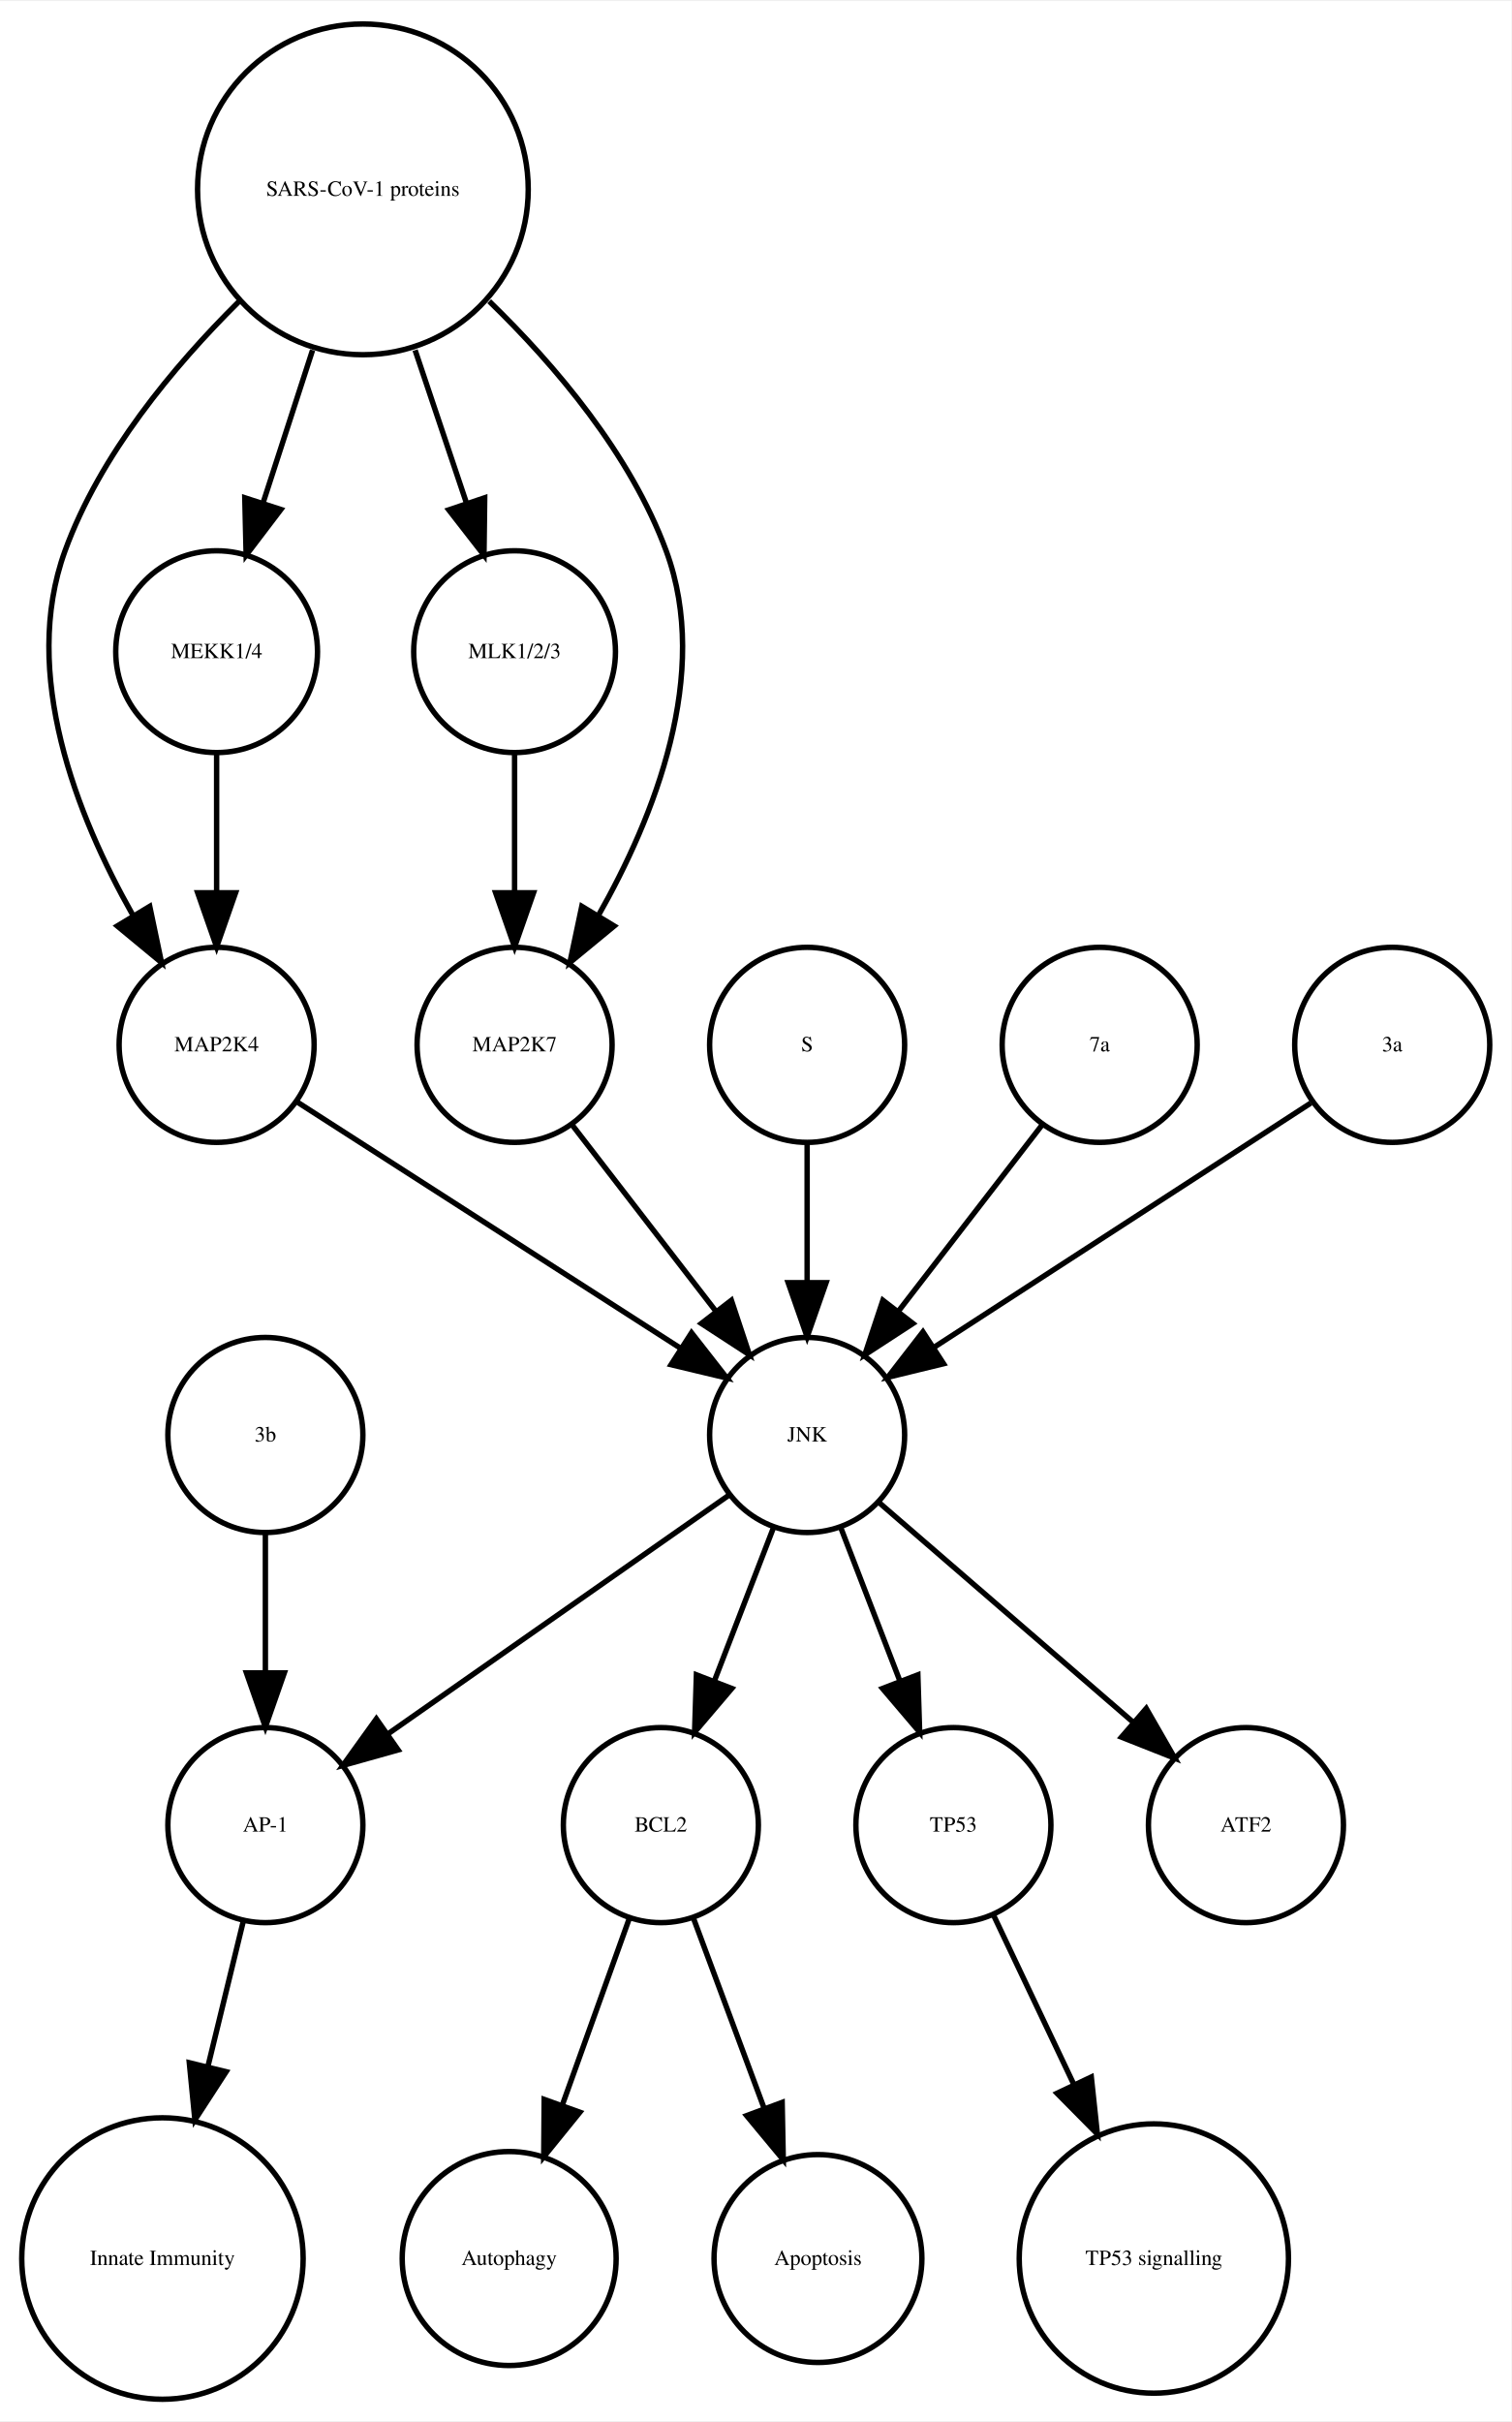
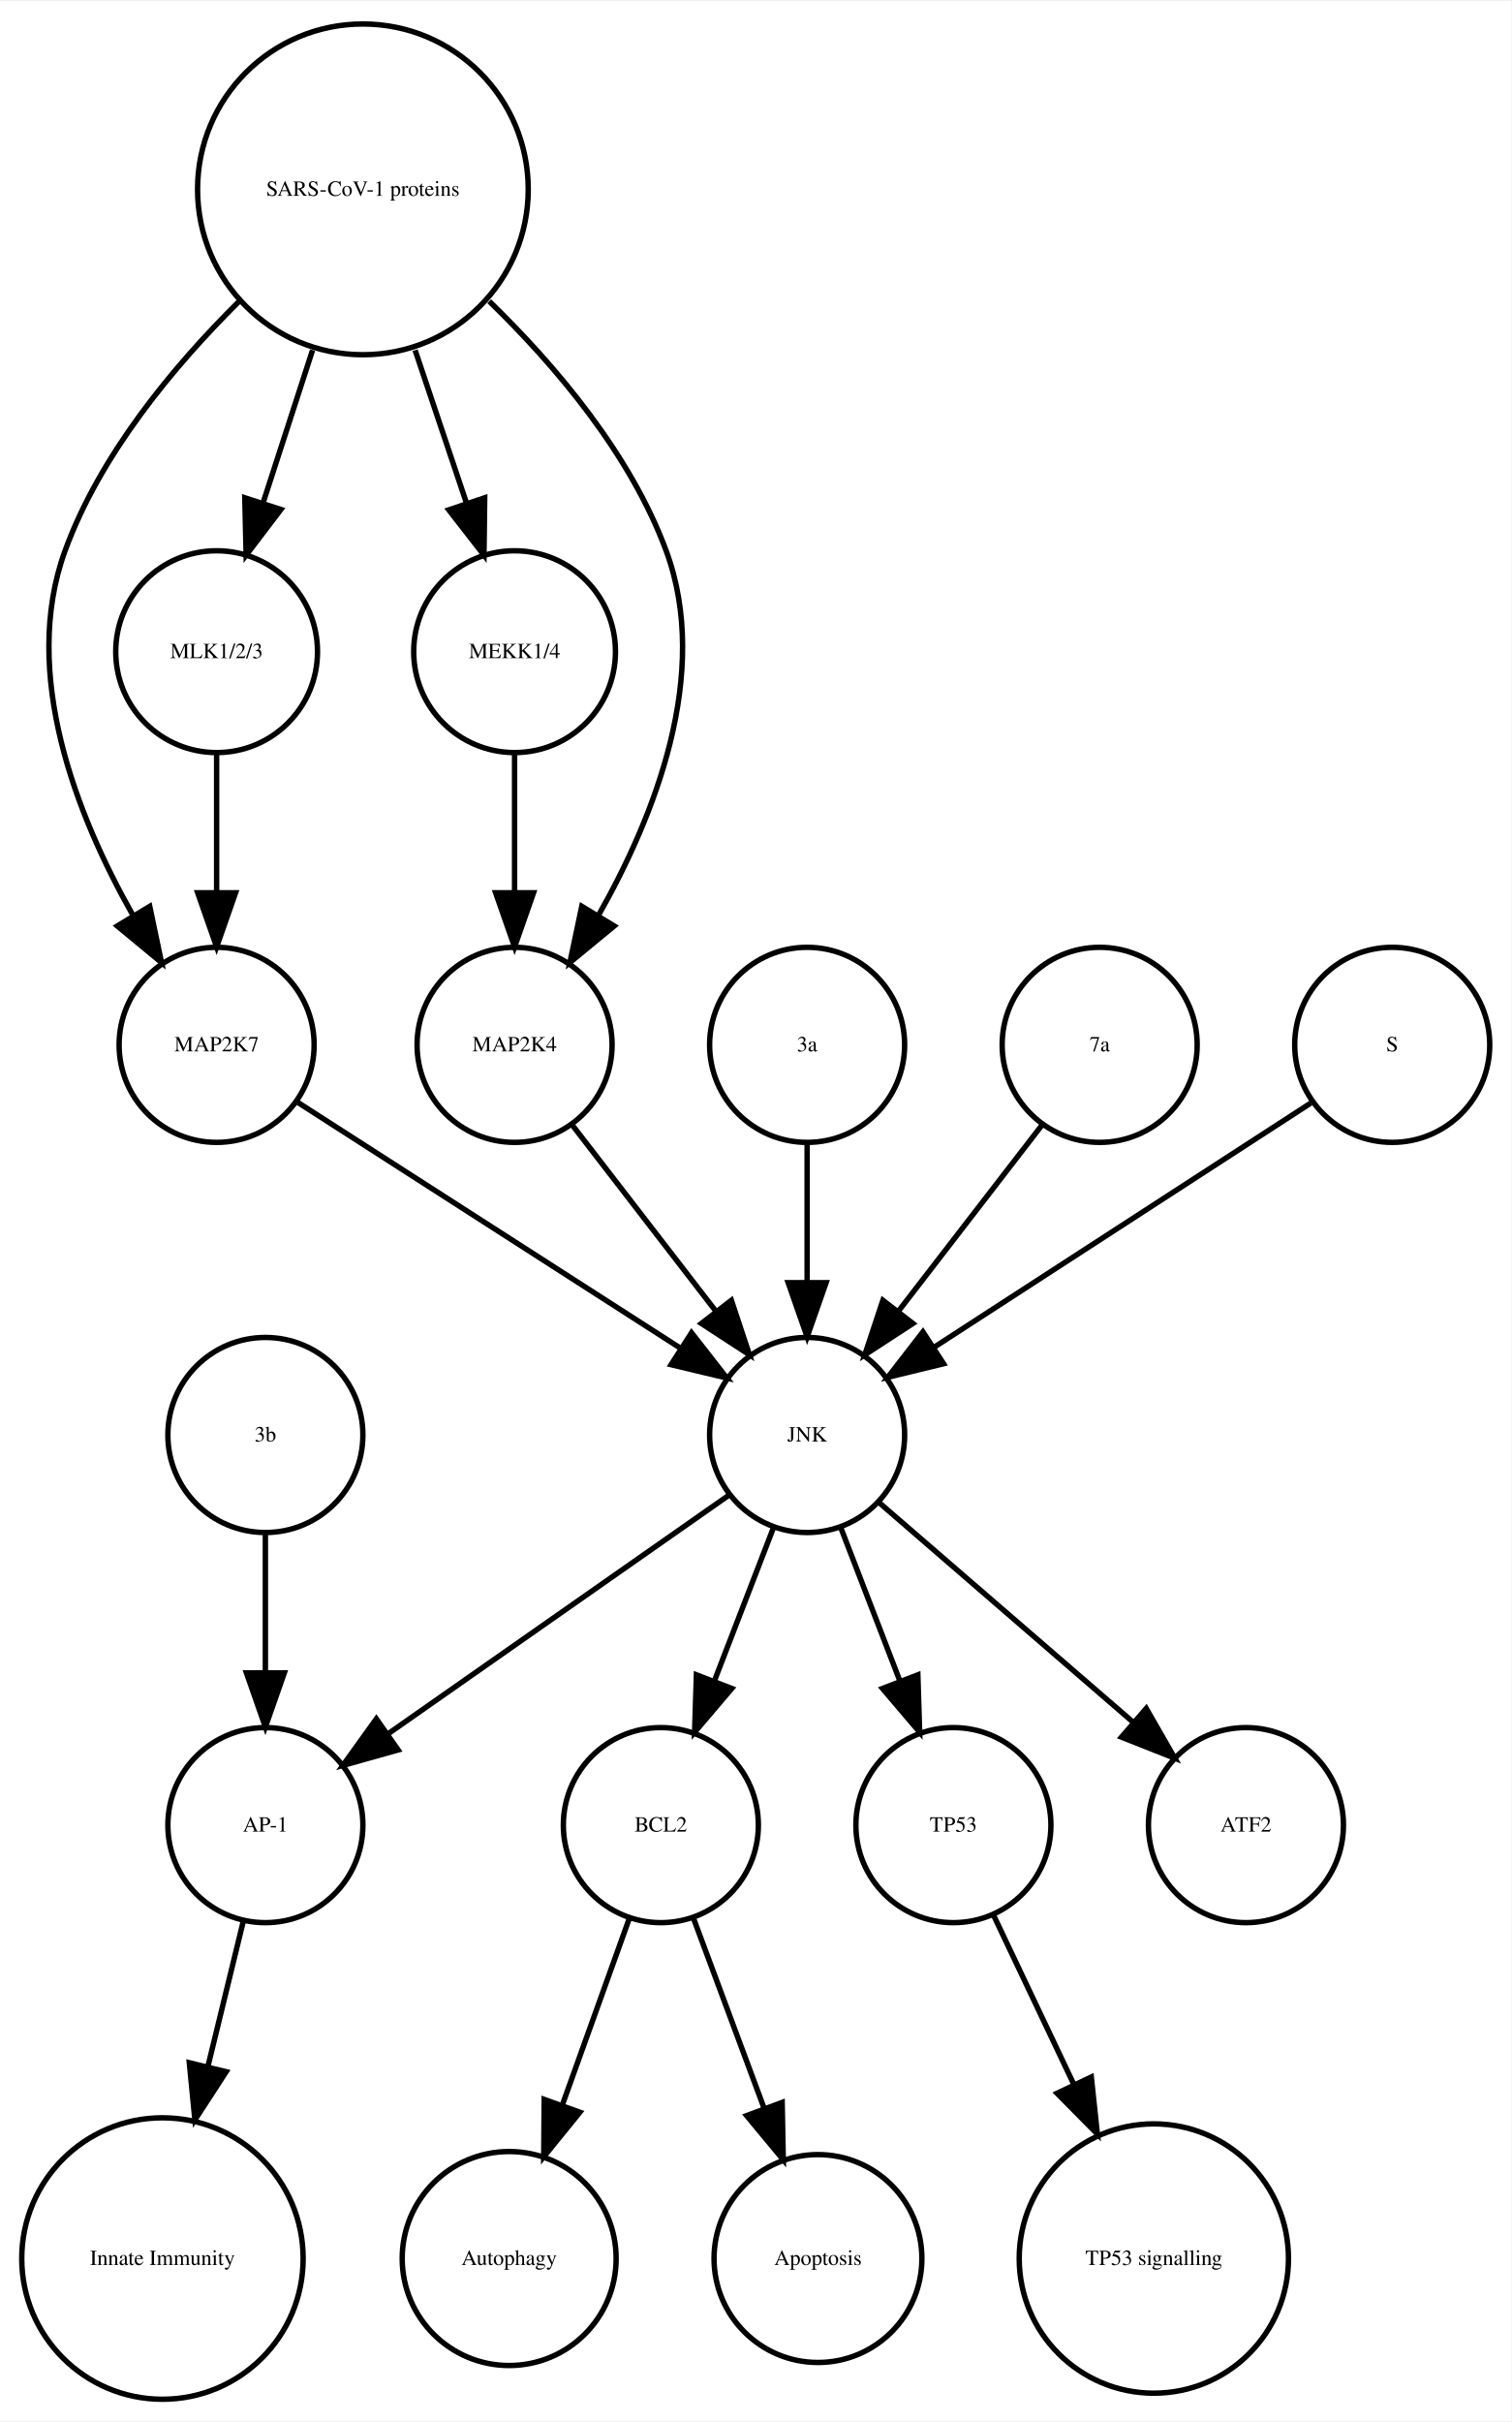
<svg xmlns="http://www.w3.org/2000/svg" width="279pt" height="447pt" viewBox="0.00 0.00 278.99 446.61">
  <g id="graph0" class="graph" transform="scale(1 1) rotate(0) translate(4 442.614)">
    <polygon fill="white" stroke="none" points="-4,4 -4,-442.614 274.986,-442.614 274.986,4 -4,4" />
    <g id="node1" class="node">
      <ellipse fill="none" stroke="black" cx="117.986" cy="-105.972" rx="18" ry="18" />
      <text text-anchor="middle" x="117.986" y="-104.772" font-family="Times,serif" font-size="4.00">BCL2</text>
    </g>
    <g id="node2" class="node">
      <ellipse fill="none" stroke="black" cx="89.986" cy="-25.986" rx="19.745" ry="19.745" />
      <text text-anchor="middle" x="89.986" y="-24.786" font-family="Times,serif" font-size="4.00">Autophagy</text>
    </g>
    <g id="edge1" class="edge">
      <path fill="none" stroke="black" d="M112.185,-88.814C108.616,-78.876 103.951,-65.882 99.819,-54.373" />
      <polygon fill="black" stroke="black" points="103.039,-52.985 96.366,-44.756 96.451,-55.35 103.039,-52.985" />
    </g>
    <g id="node7" class="node">
      <ellipse fill="none" stroke="black" cx="146.986" cy="-25.986" rx="19.184" ry="19.184" />
      <text text-anchor="middle" x="146.986" y="-24.786" font-family="Times,serif" font-size="4.00">Apoptosis</text>
    </g>
    <g id="edge2" class="edge">
      <path fill="none" stroke="black" d="M123.995,-88.814C127.742,-78.738 132.657,-65.521 136.98,-53.895" />
      <polygon fill="black" stroke="black" points="140.378,-54.799 140.583,-44.206 133.817,-52.359 140.378,-54.799" />
    </g>
    <g id="node3" class="node">
      <ellipse fill="none" stroke="black" cx="44.986" cy="-105.972" rx="18" ry="18" />
      <text text-anchor="middle" x="44.986" y="-104.772" font-family="Times,serif" font-size="4.00">AP-1</text>
    </g>
    <g id="node4" class="node">
      <ellipse fill="none" stroke="black" cx="25.986" cy="-25.986" rx="25.972" ry="25.972" />
      <text text-anchor="middle" x="25.986" y="-24.786" font-family="Times,serif" font-size="4.00">Innate Immunity</text>
    </g>
    <g id="edge3" class="edge">
      <path fill="none" stroke="black" d="M40.864,-88.05C38.956,-80.221 36.617,-70.621 34.364,-61.371" />
      <polygon fill="black" stroke="black" points="37.744,-60.46 31.976,-51.573 30.943,-62.117 37.744,-60.46" />
    </g>
    <g id="node5" class="node">
      <ellipse fill="none" stroke="black" cx="171.986" cy="-105.972" rx="18" ry="18" />
      <text text-anchor="middle" x="171.986" y="-104.772" font-family="Times,serif" font-size="4.00">TP53</text>
    </g>
    <g id="node6" class="node">
      <ellipse fill="none" stroke="black" cx="208.986" cy="-25.986" rx="24.851" ry="24.851" />
      <text text-anchor="middle" x="208.986" y="-24.786" font-family="Times,serif" font-size="4.00">TP53 signalling</text>
    </g>
    <g id="edge4" class="edge">
      <path fill="none" stroke="black" d="M179.474,-89.191C183.72,-80.24 189.183,-68.725 194.253,-58.04" />
      <polygon fill="black" stroke="black" points="197.441,-59.485 198.566,-48.95 191.117,-56.484 197.441,-59.485" />
    </g>
    <g id="node8" class="node">
      <ellipse fill="none" stroke="black" cx="35.986" cy="-249.972" rx="18" ry="18" />
-       <text text-anchor="middle" x="35.986" y="-248.772" font-family="Times,serif" font-size="4.00">MAP2K4</text>
+       <text text-anchor="middle" x="35.986" y="-248.772" font-family="Times,serif" font-size="4.00">MAP2K7</text>
    </g>
-     <g id="node15" class="node">
+     <g id="node17" class="node">
      <ellipse fill="none" stroke="black" cx="144.986" cy="-177.972" rx="18" ry="18" />
      <text text-anchor="middle" x="144.986" y="-176.772" font-family="Times,serif" font-size="4.00">JNK</text>
    </g>
    <g id="edge5" class="edge">
      <path fill="none" stroke="black" d="M50.686,-239.532C68.889,-227.842 100.117,-207.788 121.618,-193.98" />
      <polygon fill="black" stroke="black" points="123.648,-196.836 130.171,-188.487 119.865,-190.946 123.648,-196.836" />
    </g>
    <g id="node9" class="node">
-       <ellipse fill="none" stroke="black" cx="90.986" cy="-322.534" rx="18.623" ry="18.623" />
-       <text text-anchor="middle" x="90.986" y="-321.334" font-family="Times,serif" font-size="4.00">MLK1/2/3</text>
-     </g>
-     <g id="node17" class="node">
-       <ellipse fill="none" stroke="black" cx="90.986" cy="-249.972" rx="18" ry="18" />
-       <text text-anchor="middle" x="90.986" y="-248.772" font-family="Times,serif" font-size="4.00">MAP2K7</text>
+       <ellipse fill="none" stroke="black" cx="44.986" cy="-177.972" rx="18" ry="18" />
+       <text text-anchor="middle" x="44.986" y="-176.772" font-family="Times,serif" font-size="4.00">3b</text>
    </g>
    <g id="edge6" class="edge">
-       <path fill="none" stroke="black" d="M90.986,-303.728C90.986,-295.949 90.986,-286.654 90.986,-278.049" />
-       <polygon fill="black" stroke="black" points="94.486,-278.042 90.986,-268.042 87.486,-278.042 94.486,-278.042" />
+       <path fill="none" stroke="black" d="M44.986,-159.669C44.986,-151.955 44.986,-142.685 44.986,-134.085" />
+       <polygon fill="black" stroke="black" points="48.486,-134.077 44.986,-124.077 41.486,-134.077 48.486,-134.077" />
    </g>
    <g id="node10" class="node">
      <ellipse fill="none" stroke="black" cx="144.986" cy="-249.972" rx="18" ry="18" />
-       <text text-anchor="middle" x="144.986" y="-248.772" font-family="Times,serif" font-size="4.00">S</text>
+       <text text-anchor="middle" x="144.986" y="-248.772" font-family="Times,serif" font-size="4.00">3a</text>
    </g>
    <g id="edge7" class="edge">
      <path fill="none" stroke="black" d="M144.986,-231.669C144.986,-223.955 144.986,-214.685 144.986,-206.085" />
      <polygon fill="black" stroke="black" points="148.486,-206.077 144.986,-196.077 141.486,-206.077 148.486,-206.077" />
    </g>
    <g id="node11" class="node">
+       <ellipse fill="none" stroke="black" cx="35.986" cy="-322.534" rx="18.623" ry="18.623" />
+       <text text-anchor="middle" x="35.986" y="-321.334" font-family="Times,serif" font-size="4.00">MLK1/2/3</text>
+     </g>
+     <g id="edge8" class="edge">
+       <path fill="none" stroke="black" d="M35.986,-303.728C35.986,-295.949 35.986,-286.654 35.986,-278.049" />
+       <polygon fill="black" stroke="black" points="39.486,-278.042 35.986,-268.042 32.486,-278.042 39.486,-278.042" />
+     </g>
+     <g id="node12" class="node">
      <ellipse fill="none" stroke="black" cx="62.986" cy="-407.855" rx="30.52" ry="30.52" />
      <text text-anchor="middle" x="62.986" y="-406.655" font-family="Times,serif" font-size="4.00">SARS-CoV-1 proteins</text>
    </g>
-     <g id="edge8" class="edge">
+     <g id="edge12" class="edge">
      <path fill="none" stroke="black" d="M40.078,-387.124C28.023,-375.185 14.437,-358.862 7.986,-341.095 -0.204,-318.539 10.144,-292.292 20.497,-273.961" />
      <polygon fill="black" stroke="black" points="23.64,-275.528 25.814,-265.158 17.648,-271.909 23.64,-275.528" />
    </g>
    <g id="edge9" class="edge">
+       <path fill="none" stroke="black" d="M53.694,-378.18C50.724,-369.014 47.452,-358.916 44.537,-349.921" />
+       <polygon fill="black" stroke="black" points="47.845,-348.776 41.433,-340.342 41.186,-350.934 47.845,-348.776" />
+     </g>
+     <g id="node13" class="node">
+       <ellipse fill="none" stroke="black" cx="90.986" cy="-322.534" rx="18.623" ry="18.623" />
+       <text text-anchor="middle" x="90.986" y="-321.334" font-family="Times,serif" font-size="4.00">MEKK1/4</text>
+     </g>
+     <g id="edge10" class="edge">
      <path fill="none" stroke="black" d="M72.622,-378.18C75.703,-369.014 79.096,-358.916 82.119,-349.921" />
      <polygon fill="black" stroke="black" points="85.47,-350.936 85.338,-340.342 78.835,-348.706 85.47,-350.936" />
+     </g>
+     <g id="node14" class="node">
+       <ellipse fill="none" stroke="black" cx="90.986" cy="-249.972" rx="18" ry="18" />
+       <text text-anchor="middle" x="90.986" y="-248.772" font-family="Times,serif" font-size="4.00">MAP2K4</text>
    </g>
    <g id="edge11" class="edge">
      <path fill="none" stroke="black" d="M86.303,-387.204C98.574,-375.291 112.408,-358.967 118.986,-341.095 127.314,-318.472 116.819,-292.082 106.387,-273.729" />
      <polygon fill="black" stroke="black" points="109.375,-271.907 101.196,-265.172 103.39,-275.537 109.375,-271.907" />
    </g>
-     <g id="node18" class="node">
-       <ellipse fill="none" stroke="black" cx="35.986" cy="-322.534" rx="18.623" ry="18.623" />
-       <text text-anchor="middle" x="35.986" y="-321.334" font-family="Times,serif" font-size="4.00">MEKK1/4</text>
+     <g id="edge13" class="edge">
+       <path fill="none" stroke="black" d="M90.986,-303.728C90.986,-295.949 90.986,-286.654 90.986,-278.049" />
+       <polygon fill="black" stroke="black" points="94.486,-278.042 90.986,-268.042 87.486,-278.042 94.486,-278.042" />
    </g>
-     <g id="edge10" class="edge">
-       <path fill="none" stroke="black" d="M53.694,-378.18C50.724,-369.014 47.452,-358.916 44.537,-349.921" />
-       <polygon fill="black" stroke="black" points="47.845,-348.776 41.433,-340.342 41.186,-350.934 47.845,-348.776" />
+     <g id="edge14" class="edge">
+       <path fill="none" stroke="black" d="M101.655,-235.143C109.199,-225.363 119.467,-212.052 128.115,-200.843" />
+       <polygon fill="black" stroke="black" points="131.003,-202.829 134.34,-192.773 125.46,-198.553 131.003,-202.829" />
    </g>
-     <g id="node12" class="node">
+     <g id="node15" class="node">
      <ellipse fill="none" stroke="black" cx="198.986" cy="-249.972" rx="18" ry="18" />
      <text text-anchor="middle" x="198.986" y="-248.772" font-family="Times,serif" font-size="4.00">7a</text>
    </g>
-     <g id="edge12" class="edge">
+     <g id="edge15" class="edge">
      <path fill="none" stroke="black" d="M188.318,-235.143C180.774,-225.363 170.505,-212.052 161.857,-200.843" />
      <polygon fill="black" stroke="black" points="164.512,-198.553 155.633,-192.773 158.97,-202.829 164.512,-198.553" />
    </g>
-     <g id="node13" class="node">
+     <g id="node16" class="node">
      <ellipse fill="none" stroke="black" cx="252.986" cy="-249.972" rx="18" ry="18" />
-       <text text-anchor="middle" x="252.986" y="-248.772" font-family="Times,serif" font-size="4.00">3a</text>
+       <text text-anchor="middle" x="252.986" y="-248.772" font-family="Times,serif" font-size="4.00">S</text>
    </g>
-     <g id="edge13" class="edge">
+     <g id="edge16" class="edge">
      <path fill="none" stroke="black" d="M237.969,-239.239C219.915,-227.537 189.411,-207.766 168.29,-194.076" />
      <polygon fill="black" stroke="black" points="170.171,-191.125 159.876,-188.623 166.363,-196.999 170.171,-191.125" />
    </g>
-     <g id="node14" class="node">
-       <ellipse fill="none" stroke="black" cx="44.986" cy="-177.972" rx="18" ry="18" />
-       <text text-anchor="middle" x="44.986" y="-176.772" font-family="Times,serif" font-size="4.00">3b</text>
-     </g>
-     <g id="edge14" class="edge">
-       <path fill="none" stroke="black" d="M44.986,-159.669C44.986,-151.955 44.986,-142.685 44.986,-134.085" />
-       <polygon fill="black" stroke="black" points="48.486,-134.077 44.986,-124.077 41.486,-134.077 48.486,-134.077" />
-     </g>
-     <g id="edge18" class="edge">
+     <g id="edge20" class="edge">
      <path fill="none" stroke="black" d="M138.724,-160.737C135.487,-152.344 131.461,-141.907 127.82,-132.468" />
      <polygon fill="black" stroke="black" points="131.079,-131.19 124.214,-123.12 124.548,-133.709 131.079,-131.19" />
    </g>
-     <g id="edge17" class="edge">
+     <g id="edge18" class="edge">
      <path fill="none" stroke="black" d="M130.659,-166.943C114.173,-155.403 86.893,-136.307 67.549,-122.766" />
      <polygon fill="black" stroke="black" points="69.487,-119.85 59.287,-116.983 65.472,-125.585 69.487,-119.85" />
    </g>
-     <g id="edge16" class="edge">
+     <g id="edge17" class="edge">
      <path fill="none" stroke="black" d="M151.248,-160.737C154.486,-152.344 158.511,-141.907 162.152,-132.468" />
      <polygon fill="black" stroke="black" points="165.425,-133.709 165.758,-123.12 158.894,-131.19 165.425,-133.709" />
    </g>
-     <g id="node16" class="node">
+     <g id="node18" class="node">
      <ellipse fill="none" stroke="black" cx="225.986" cy="-105.972" rx="18" ry="18" />
      <text text-anchor="middle" x="225.986" y="-104.772" font-family="Times,serif" font-size="4.00">ATF2</text>
    </g>
-     <g id="edge15" class="edge">
+     <g id="edge19" class="edge">
      <path fill="none" stroke="black" d="M158.362,-165.413C171.101,-154.404 190.465,-137.669 205.213,-124.925" />
      <polygon fill="black" stroke="black" points="207.582,-127.503 212.86,-118.316 203.005,-122.207 207.582,-127.503" />
    </g>
-     <g id="edge19" class="edge">
-       <path fill="none" stroke="black" d="M101.655,-235.143C109.199,-225.363 119.467,-212.052 128.115,-200.843" />
-       <polygon fill="black" stroke="black" points="131.003,-202.829 134.34,-192.773 125.46,-198.553 131.003,-202.829" />
-     </g>
-     <g id="edge20" class="edge">
-       <path fill="none" stroke="black" d="M35.986,-303.728C35.986,-295.949 35.986,-286.654 35.986,-278.049" />
-       <polygon fill="black" stroke="black" points="39.486,-278.042 35.986,-268.042 32.486,-278.042 39.486,-278.042" />
-     </g>
  </g>
</svg>
